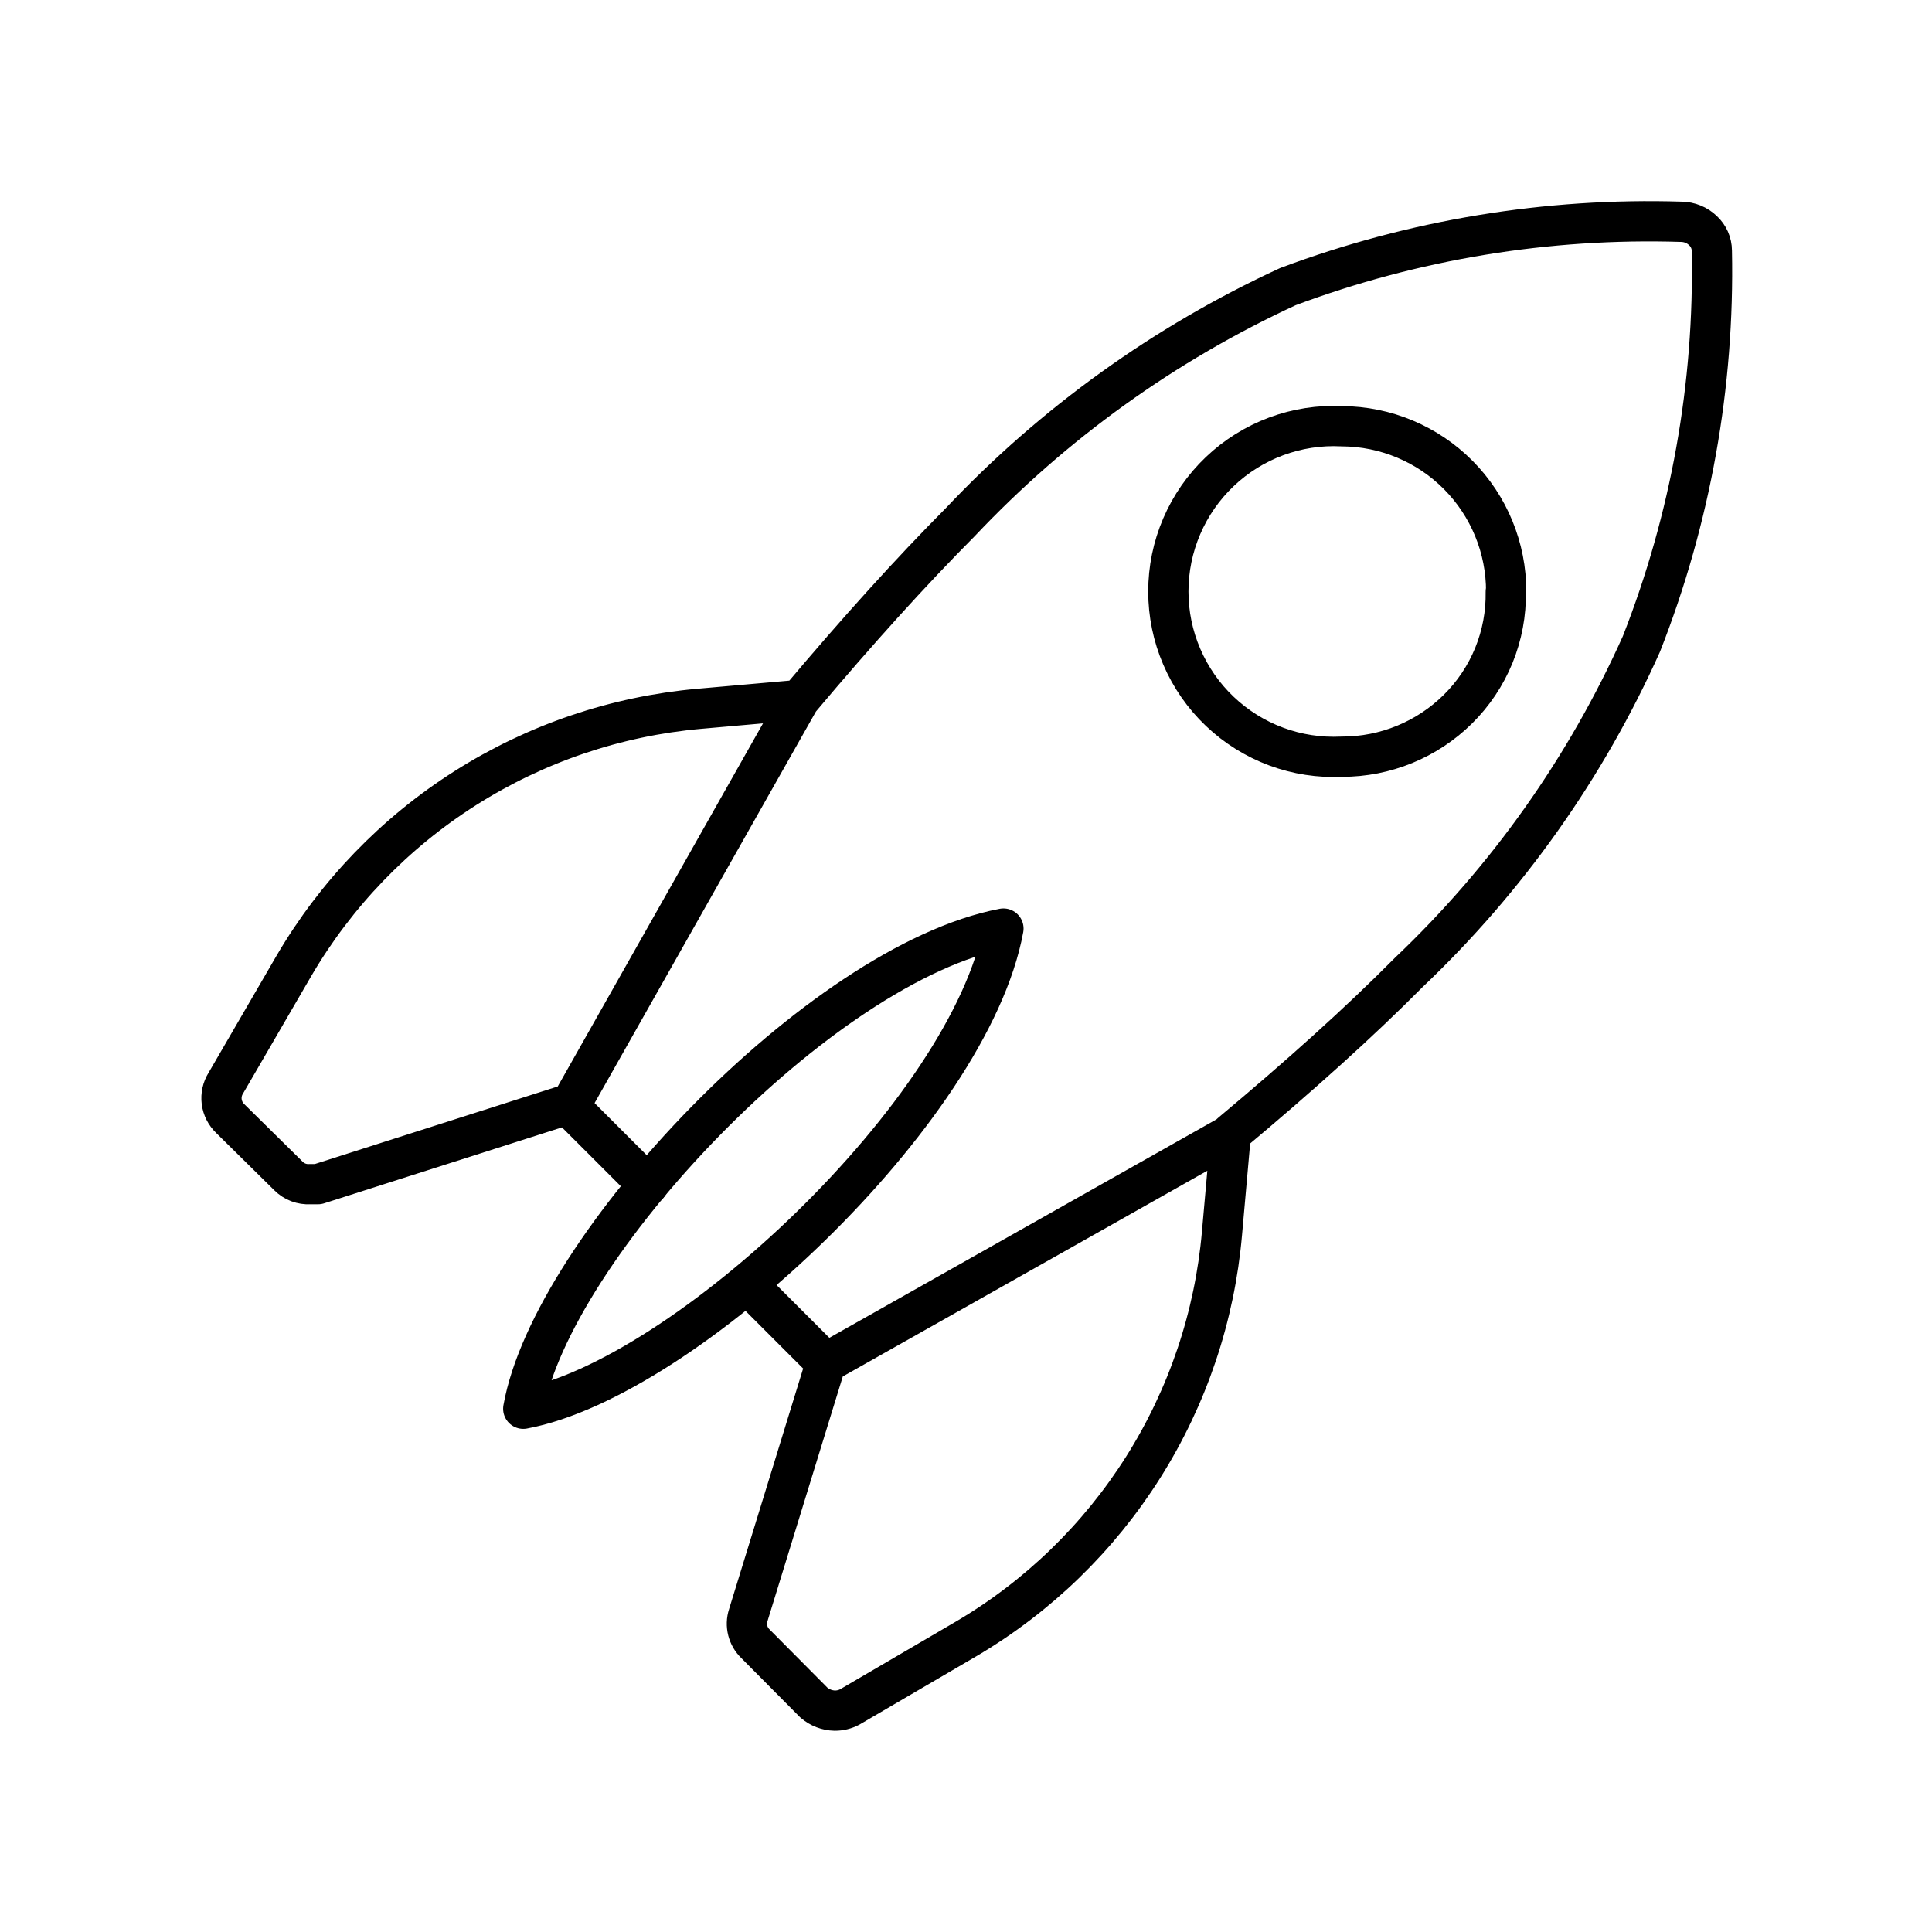
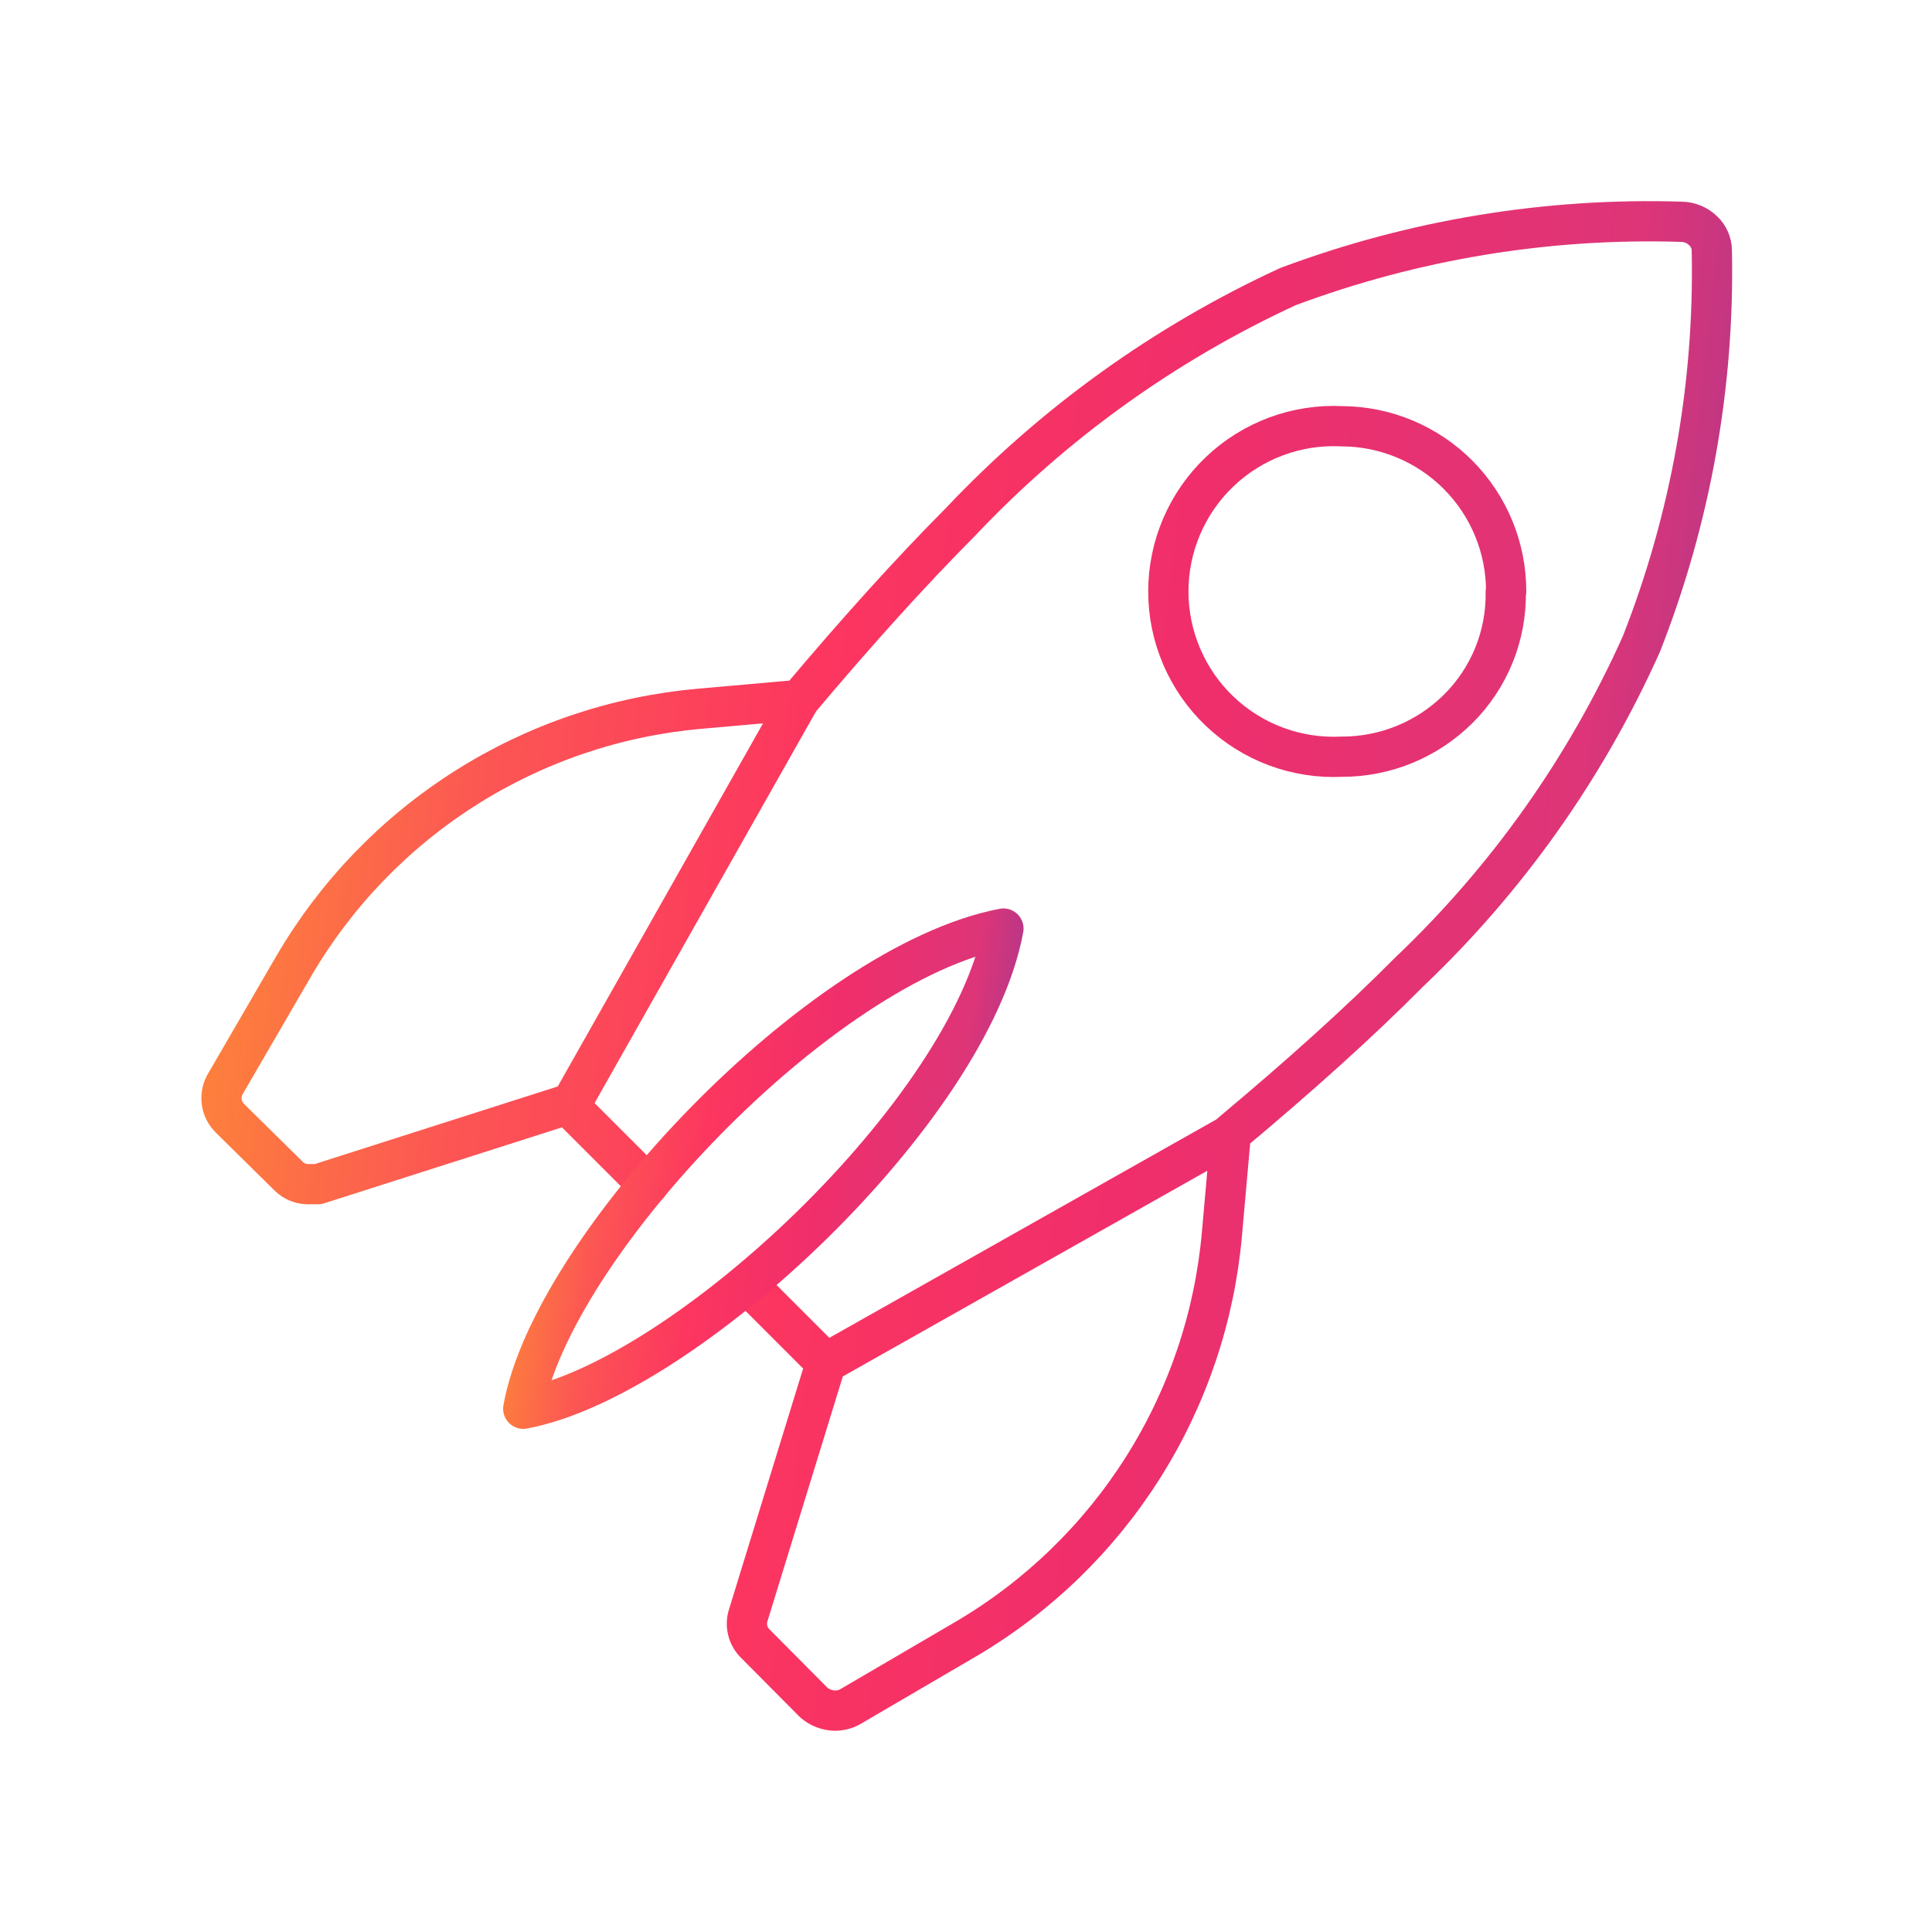
<svg xmlns="http://www.w3.org/2000/svg" width="48" height="48" viewBox="0 0 48 48" fill="none">
  <path d="M16.1 29.44L14.1 27.44L7.9 29.42H7.7C7.603 29.426 7.505 29.411 7.414 29.377C7.322 29.342 7.239 29.289 7.17 29.22L5.72 27.79C5.603 27.678 5.528 27.53 5.508 27.37C5.488 27.209 5.524 27.047 5.61 26.91L7.3 24C8.347 22.209 9.807 20.694 11.559 19.582C13.311 18.47 15.303 17.794 17.37 17.61L19.86 17.39M19.86 17.39C21.307 15.67 22.64 14.197 23.86 12.97C26.175 10.518 28.938 8.532 32 7.12C35.121 5.953 38.44 5.406 41.77 5.51C41.971 5.512 42.165 5.59 42.31 5.73C42.379 5.794 42.434 5.871 42.472 5.957C42.51 6.043 42.53 6.136 42.53 6.23C42.598 9.57 42.003 12.891 40.78 16C39.404 19.071 37.441 21.843 35 24.16C33.77 25.4 32.29 26.73 30.58 28.16L30.36 30.64C30.18 32.706 29.51 34.698 28.403 36.452C27.297 38.205 25.787 39.669 24 40.72L21.11 42.41C20.996 42.47 20.869 42.501 20.74 42.5C20.549 42.496 20.365 42.425 20.22 42.3L18.77 40.84C18.676 40.75 18.61 40.636 18.578 40.511C18.546 40.385 18.55 40.253 18.59 40.13L20.52 33.86M19.86 17.39L14.15 27.49M20.52 33.86L18.58 31.92M20.52 33.86L30.62 28.16M37.42 14.7C37.423 13.614 36.995 12.572 36.23 11.801C35.465 11.031 34.426 10.595 33.34 10.59C32.784 10.562 32.228 10.648 31.706 10.842C31.184 11.036 30.707 11.334 30.304 11.718C29.9 12.102 29.579 12.564 29.36 13.075C29.14 13.587 29.027 14.138 29.027 14.695C29.027 15.252 29.14 15.803 29.36 16.314C29.579 16.826 29.9 17.288 30.304 17.672C30.707 18.056 31.184 18.354 31.706 18.548C32.228 18.742 32.784 18.827 33.34 18.8C34.418 18.802 35.453 18.377 36.22 17.62C36.606 17.239 36.91 16.784 37.115 16.282C37.319 15.78 37.42 15.242 37.41 14.7H37.42Z" stroke="url(#paint0_linear_265_881)" stroke-linecap="round" stroke-linejoin="round" />
  <path d="M13 35C17 34.26 24.1 27.6 24.93 23.07C20.37 23.94 13.71 31 13 35Z" stroke="url(#paint1_linear_265_881)" stroke-linecap="round" stroke-linejoin="round" />
  <defs>
    <linearGradient id="paint0_linear_265_881" x1="1.46" y1="-5.405" x2="50.483" y2="0.153" gradientUnits="userSpaceOnUse">
-       <stop stopColor="#FFBC21" />
-       <stop offset="0.134" stopColor="#FD843A" />
-       <stop offset="0.274" stopColor="#FC5554" />
-       <stop offset="0.43" stopColor="#FC365F" />
-       <stop offset="0.613" stopColor="#F02E6B" />
-       <stop offset="0.818" stopColor="#DD3578" />
-       <stop offset="1" stopColor="#81399D" />
+       <stop stop-color="#FFBC21" />
+       <stop offset="0.134" stop-color="#FD843A" />
+       <stop offset="0.274" stop-color="#FC5554" />
+       <stop offset="0.43" stop-color="#FC365F" />
+       <stop offset="0.613" stop-color="#F02E6B" />
+       <stop offset="0.818" stop-color="#DD3578" />
+       <stop offset="1" stop-color="#81399D" />
    </linearGradient>
    <linearGradient id="paint1_linear_265_881" x1="11.698" y1="19.555" x2="27.491" y2="21.344" gradientUnits="userSpaceOnUse">
-       <stop stopColor="#FFBC21" />
-       <stop offset="0.134" stopColor="#FD843A" />
-       <stop offset="0.274" stopColor="#FC5554" />
-       <stop offset="0.43" stopColor="#FC365F" />
-       <stop offset="0.613" stopColor="#F02E6B" />
-       <stop offset="0.818" stopColor="#DD3578" />
-       <stop offset="1" stopColor="#81399D" />
+       <stop stop-color="#FFBC21" />
+       <stop offset="0.134" stop-color="#FD843A" />
+       <stop offset="0.274" stop-color="#FC5554" />
+       <stop offset="0.43" stop-color="#FC365F" />
+       <stop offset="0.613" stop-color="#F02E6B" />
+       <stop offset="0.818" stop-color="#DD3578" />
+       <stop offset="1" stop-color="#81399D" />
    </linearGradient>
  </defs>
</svg>
